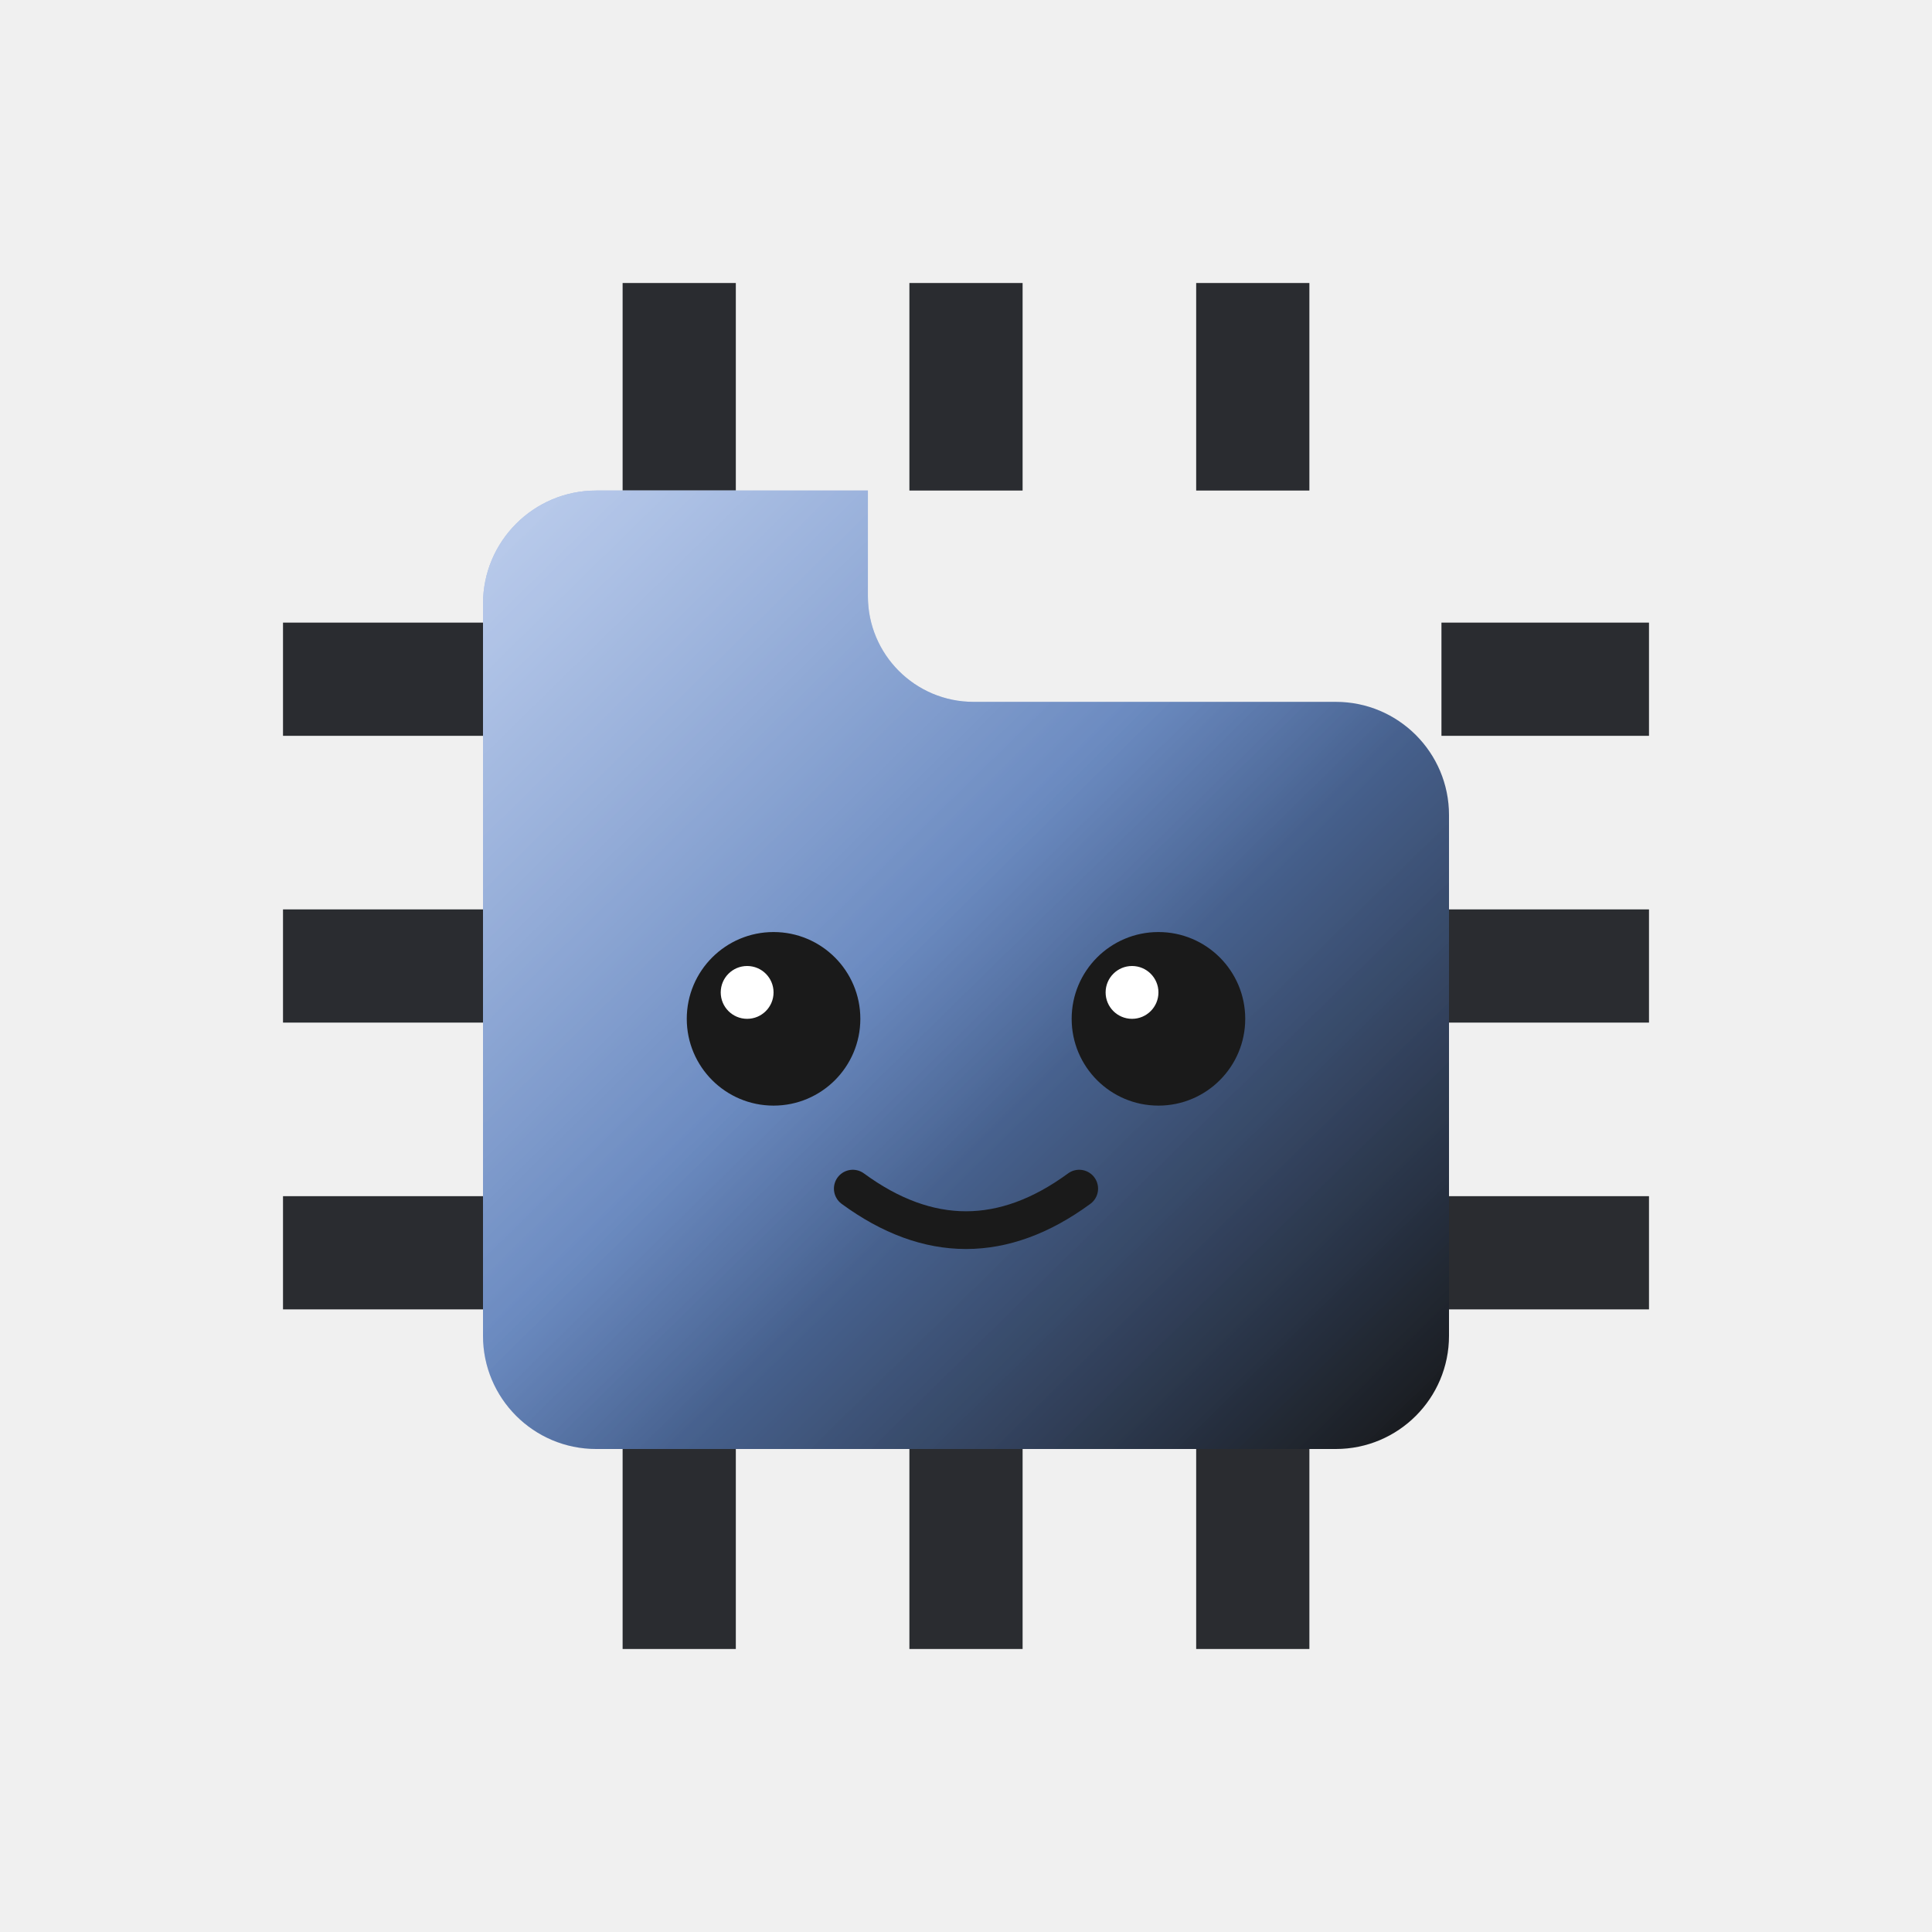
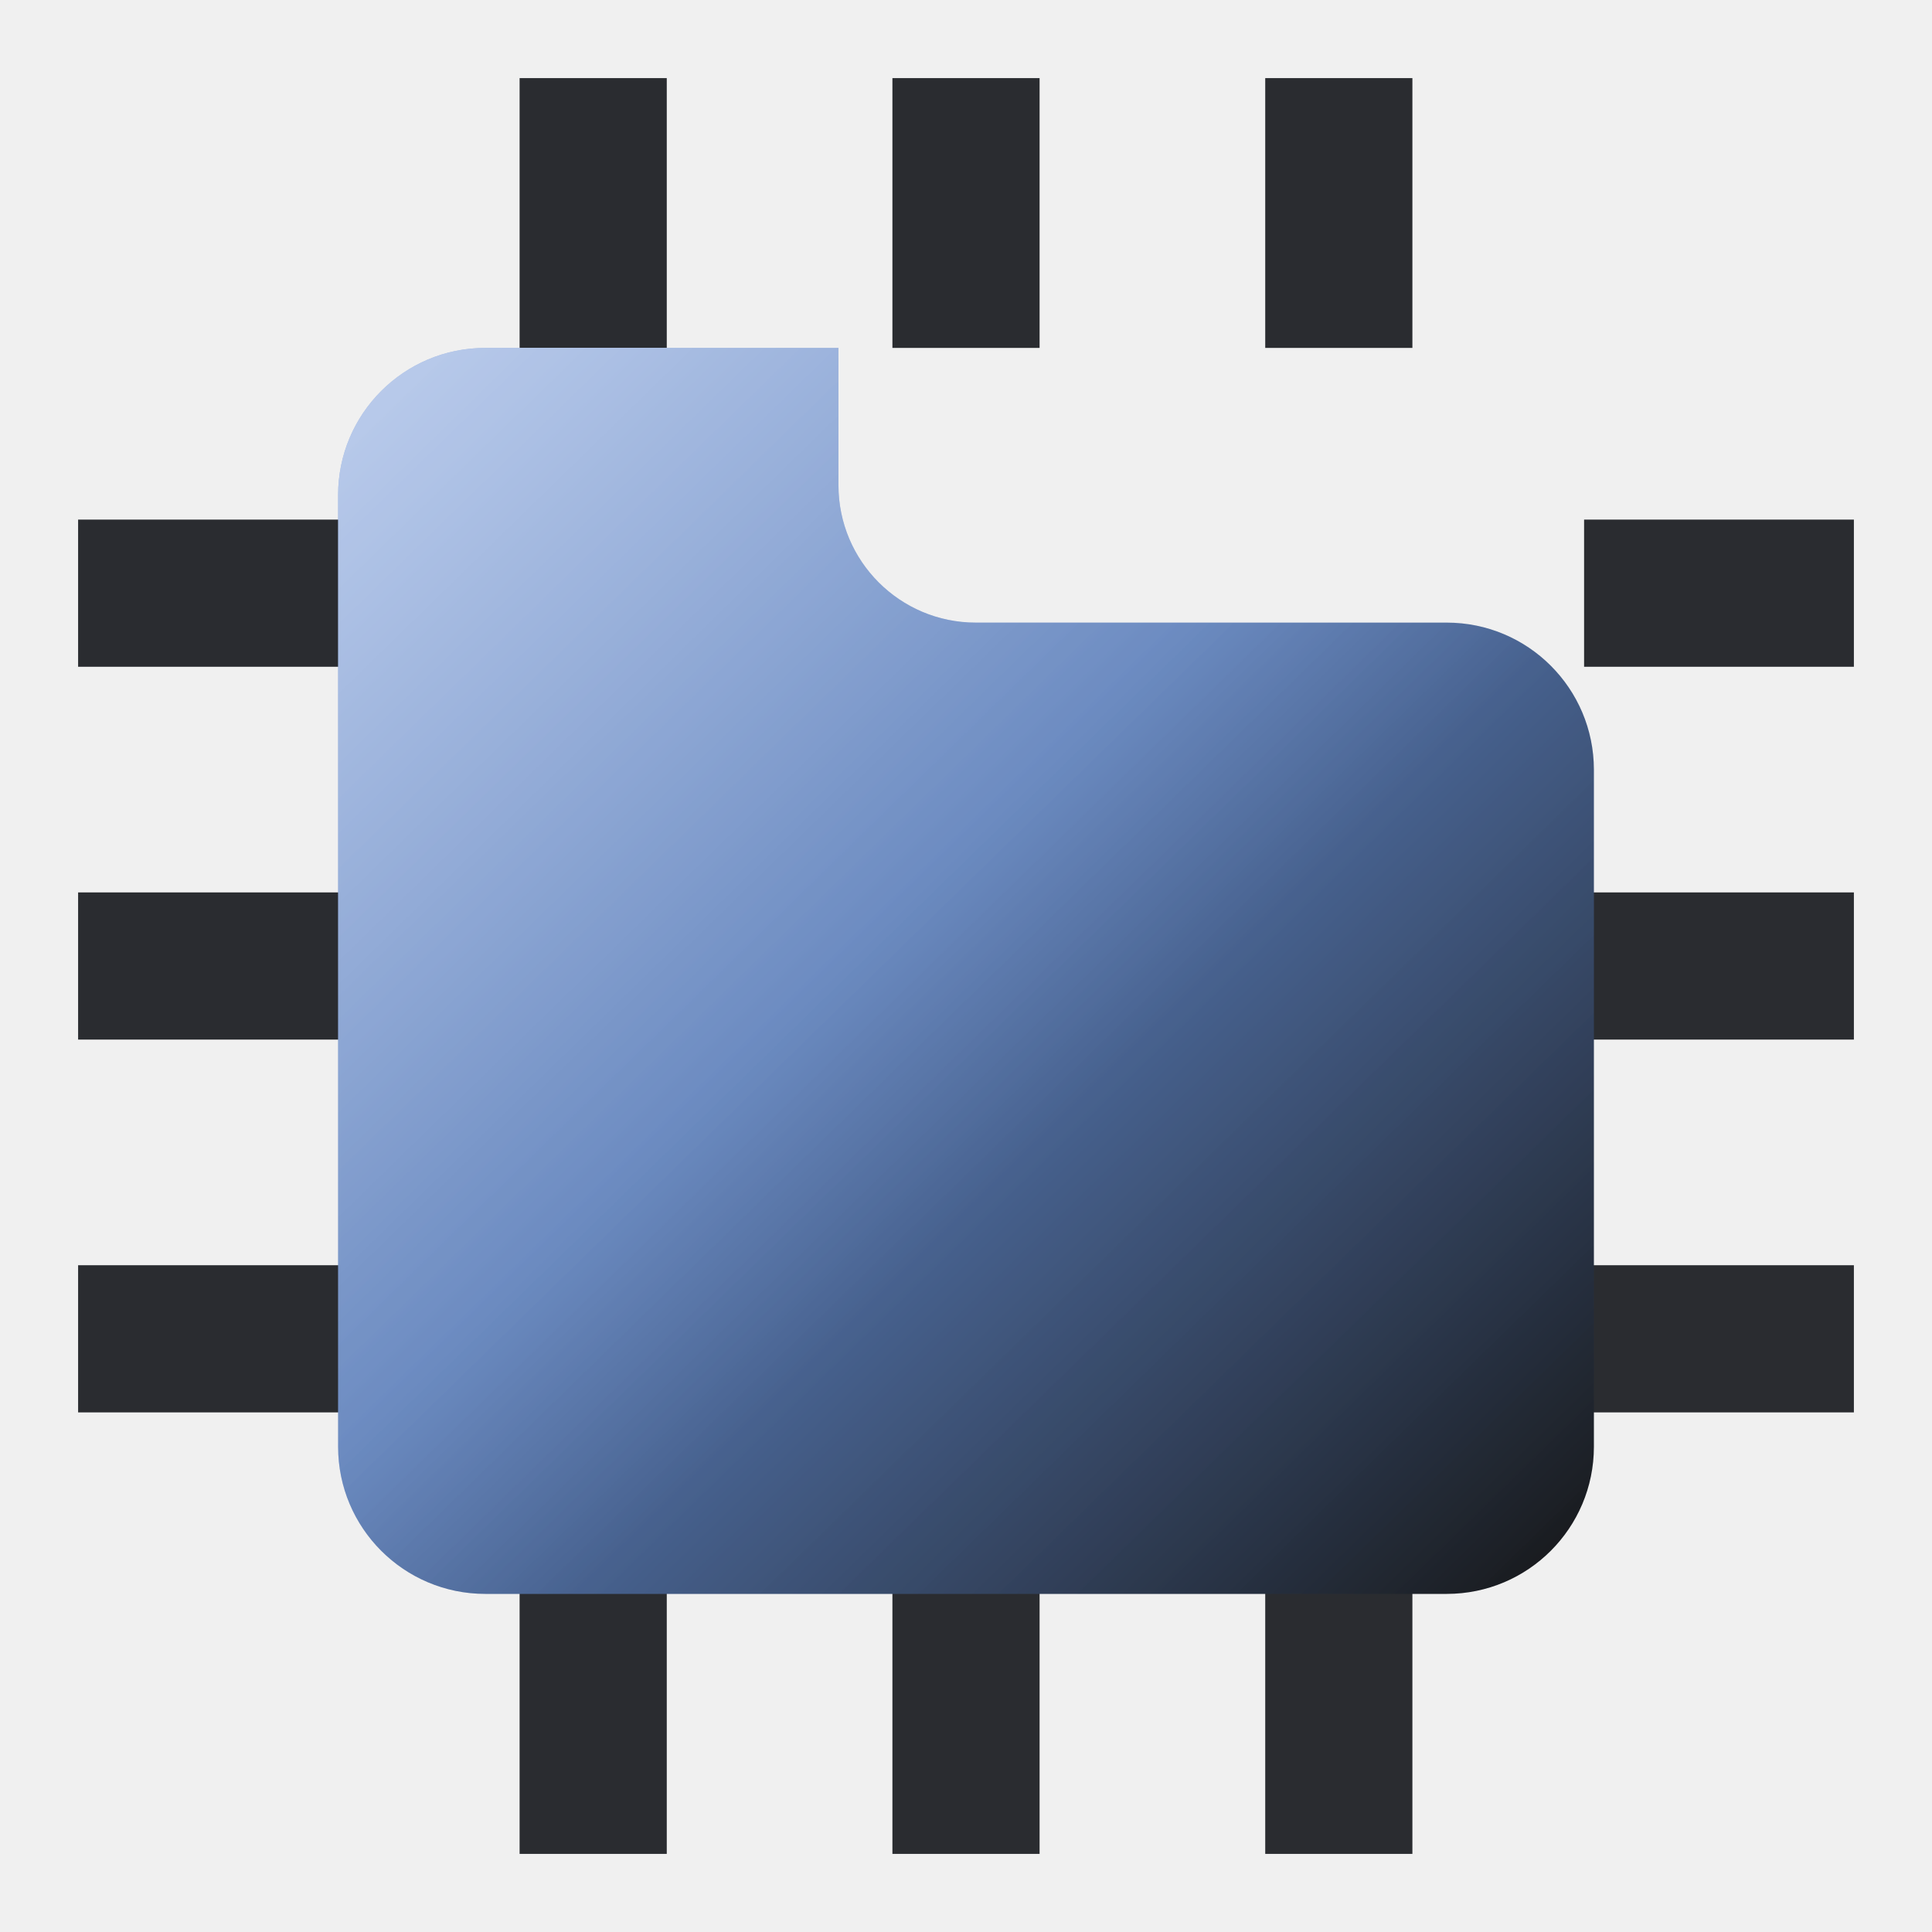
- <svg xmlns="http://www.w3.org/2000/svg" viewBox="0 0 1024 1024" width="1024" height="1024">
+ <svg xmlns="http://www.w3.org/2000/svg" viewBox="0 0 1024 1024" width="100%" height="100%">
  <defs>
-     <linearGradient id="chipBody" x1="0%" y1="0%" x2="100%" y2="100%">
+     <linearGradient id="body" x1="0%" y1="0%" x2="100%" y2="100%">
      <stop offset="0%" stop-color="#6d92d6" />
      <stop offset="45%" stop-color="#4c72b3" />
      <stop offset="100%" stop-color="#151515" />
    </linearGradient>
-     <linearGradient id="chipGloss" x1="0%" y1="0%" x2="100%" y2="100%">
+     <linearGradient id="gloss" x1="0%" y1="0%" x2="100%" y2="100%">
      <stop offset="0%" stop-color="#ffffff" stop-opacity="0.55" />
      <stop offset="60%" stop-color="#ffffff" stop-opacity="0.05" />
      <stop offset="100%" stop-color="#ffffff" stop-opacity="0" />
    </linearGradient>
  </defs>
-   <g fill="#2a2c30">
-     <rect x="330" y="150" width="60" height="110" />
-     <rect x="482" y="150" width="60" height="110" />
-     <rect x="634" y="150" width="60" height="110" />
-     <rect x="330" y="764" width="60" height="110" />
-     <rect x="482" y="764" width="60" height="110" />
-     <rect x="634" y="764" width="60" height="110" />
-     <rect x="150" y="330" width="110" height="60" />
-     <rect x="150" y="482" width="110" height="60" />
-     <rect x="150" y="634" width="110" height="60" />
-     <rect x="764" y="330" width="110" height="60" />
-     <rect x="764" y="482" width="110" height="60" />
-     <rect x="764" y="634" width="110" height="60" />
-   </g>
-   <path d="M 316 260            L 460 260            L 460 316 A 56 56 0 0 0 516 372            L 708 372            A 60 60 0 0 1 768 432            L 768 708            A 60 60 0 0 1 708 768            L 316 768            A 60 60 0 0 1 256 708            L 256 320            A 60 60 0 0 1 316 260 Z" fill="url(#chipBody)" />
-   <path d="M 316 260            L 460 260            L 460 316 A 56 56 0 0 0 516 372            L 708 372            A 60 60 0 0 1 768 432            L 768 708            A 60 60 0 0 1 708 768            L 316 768            A 60 60 0 0 1 256 708            L 256 320            A 60 60 0 0 1 316 260 Z" fill="url(#chipGloss)" />
-   <g>
-     <circle cx="410" cy="540" r="46" fill="#1a1a1a" />
-     <circle cx="396" cy="526" r="14" fill="#ffffff" />
-     <circle cx="614" cy="540" r="46" fill="#1a1a1a" />
-     <circle cx="600" cy="526" r="14" fill="#ffffff" />
-     <path d="M 452 630 Q 512 674 572 630" fill="none" stroke="#1a1a1a" stroke-width="20" stroke-linecap="round" />
+   <g transform="translate(512,512) scale(1.3) translate(-512,-512)">
+     <g fill="#2a2c30">
+       <rect x="330" y="150" width="60" height="110" />
+       <rect x="482" y="150" width="60" height="110" />
+       <rect x="634" y="150" width="60" height="110" />
+       <rect x="330" y="764" width="60" height="110" />
+       <rect x="482" y="764" width="60" height="110" />
+       <rect x="634" y="764" width="60" height="110" />
+       <rect x="150" y="330" width="110" height="60" />
+       <rect x="150" y="482" width="110" height="60" />
+       <rect x="150" y="634" width="110" height="60" />
+       <rect x="764" y="330" width="110" height="60" />
+       <rect x="764" y="482" width="110" height="60" />
+       <rect x="764" y="634" width="110" height="60" />
+     </g>
+     <path d="M 316 260            L 460 260            L 460 316 A 56 56 0 0 0 516 372            L 708 372            A 60 60 0 0 1 768 432            L 768 708            A 60 60 0 0 1 708 768            L 316 768            A 60 60 0 0 1 256 708            L 256 320            A 60 60 0 0 1 316 260 Z" fill="url(#body)" />
+     <path d="M 316 260            L 460 260            L 460 316 A 56 56 0 0 0 516 372            L 708 372            A 60 60 0 0 1 768 432            L 768 708            A 60 60 0 0 1 708 768            L 316 768            A 60 60 0 0 1 256 708            L 256 320            A 60 60 0 0 1 316 260 Z" fill="url(#gloss)" />
  </g>
</svg>
